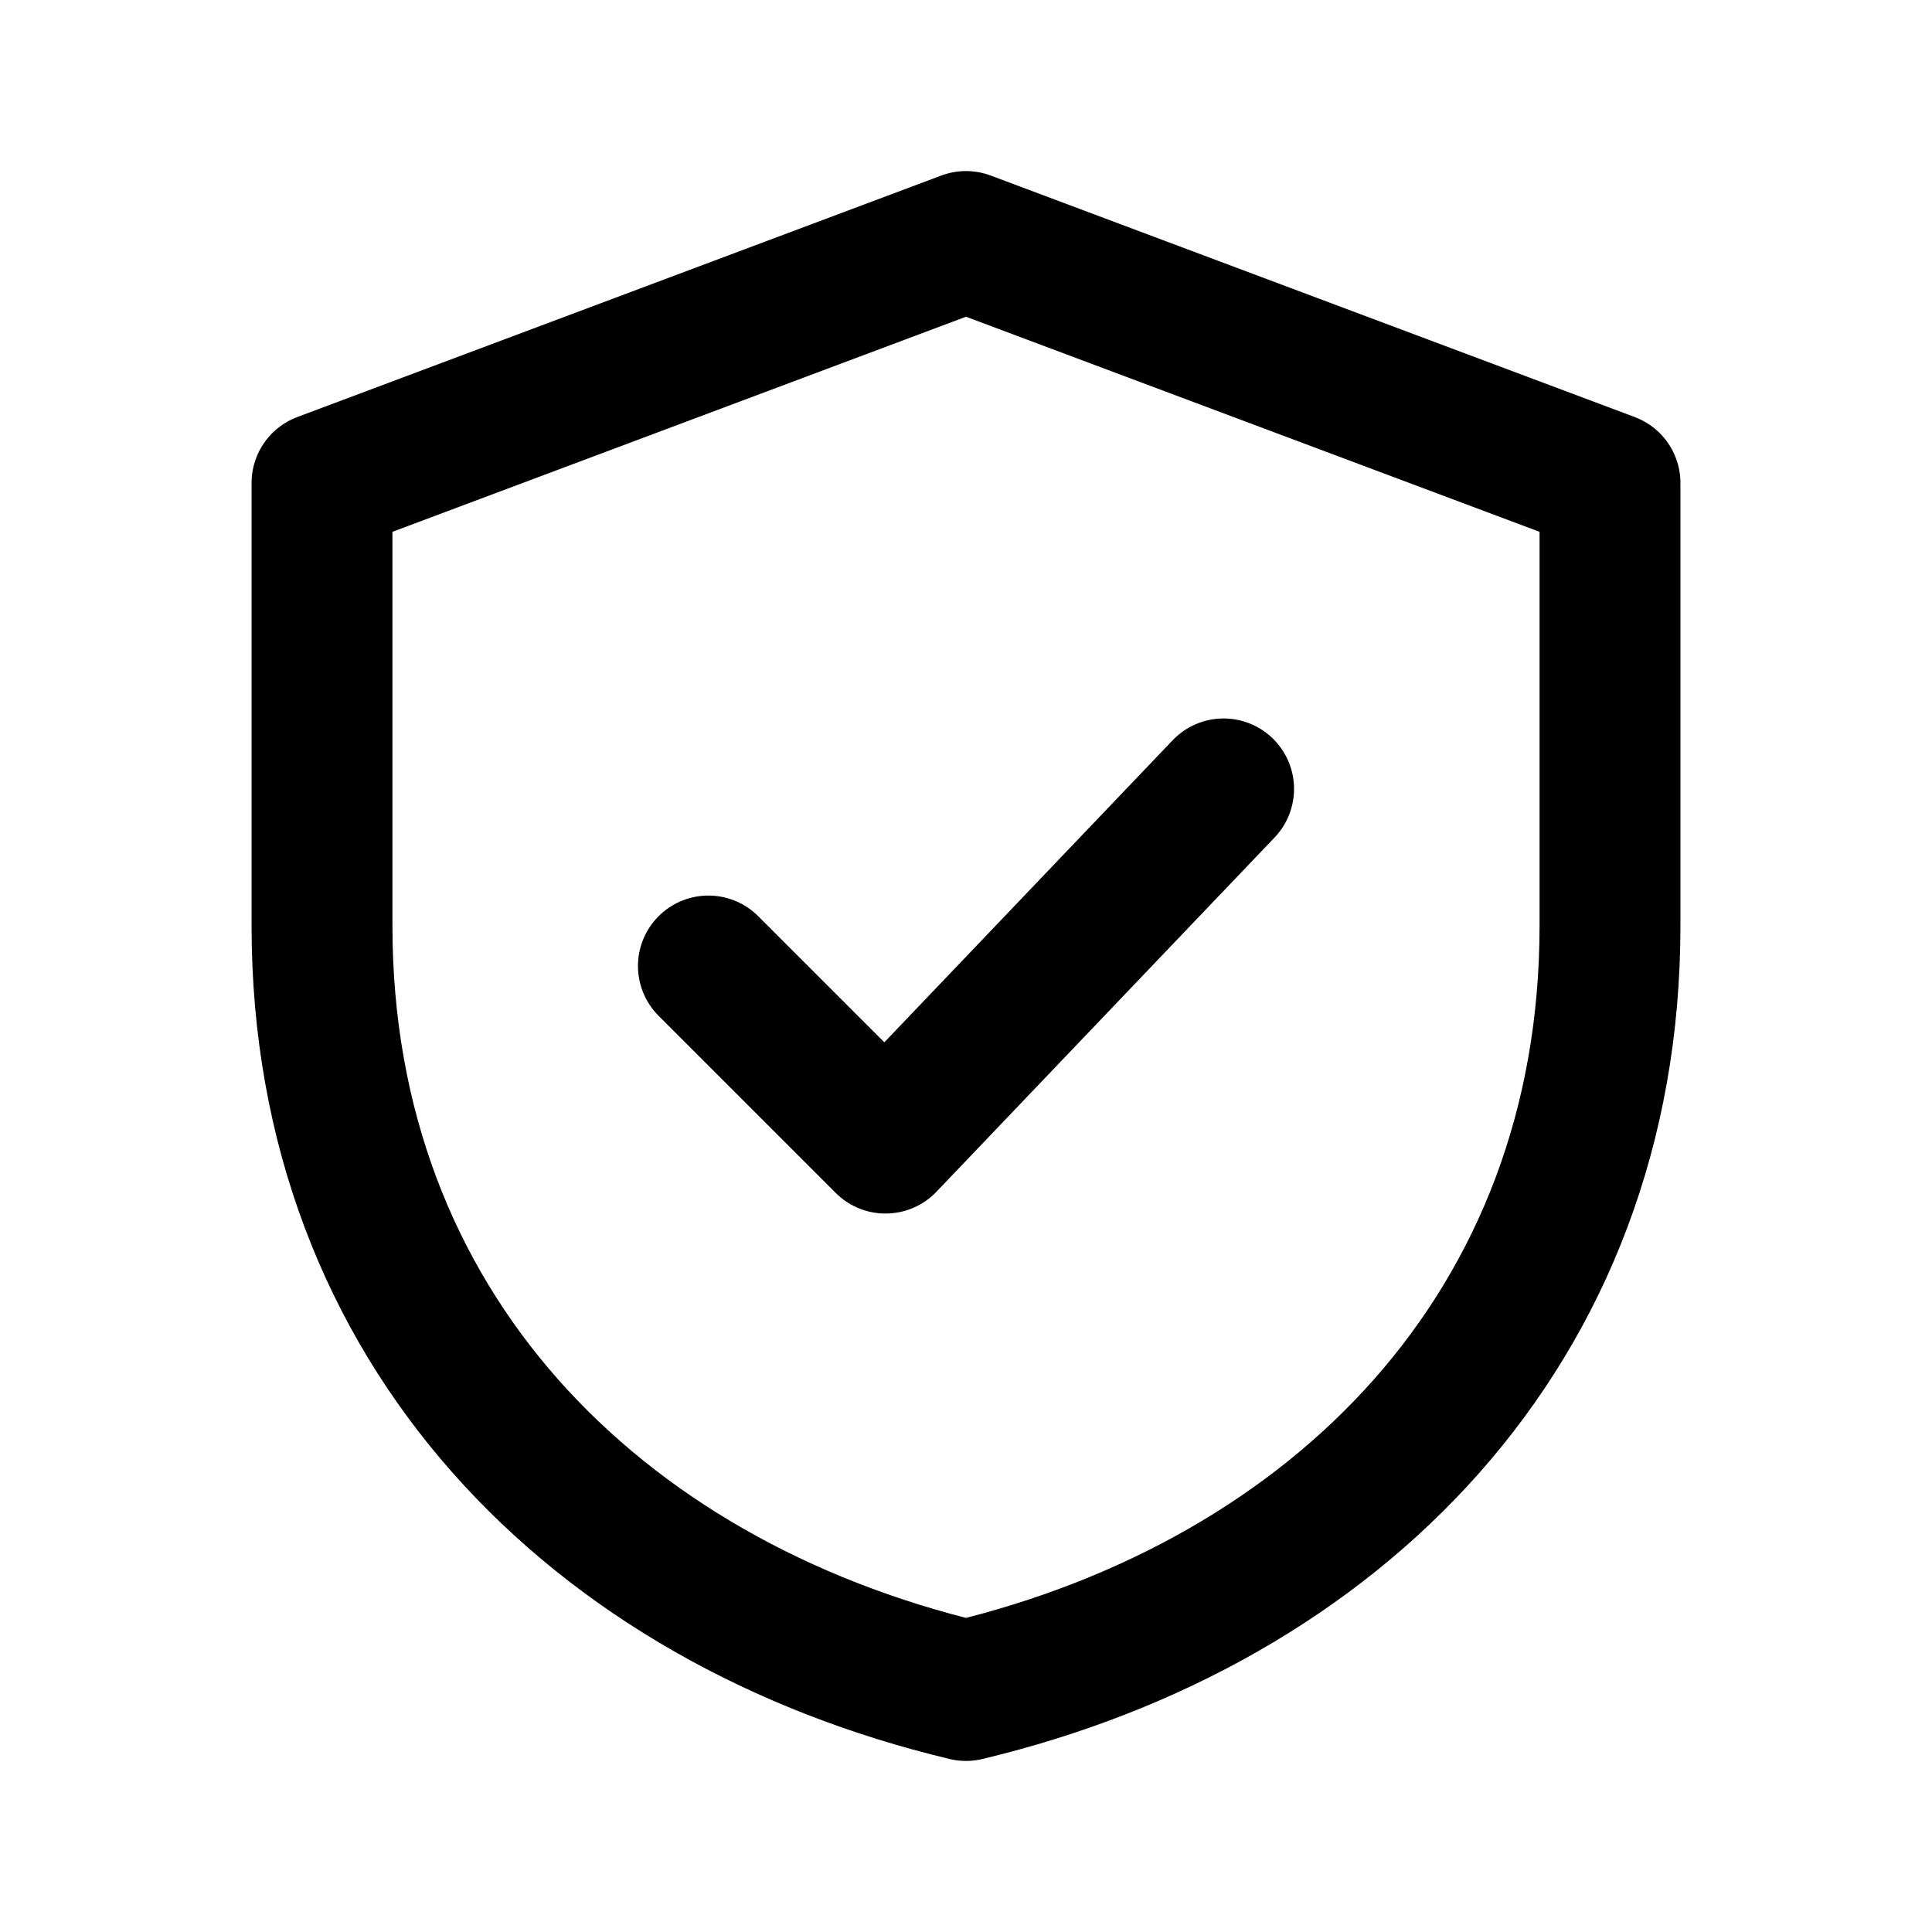
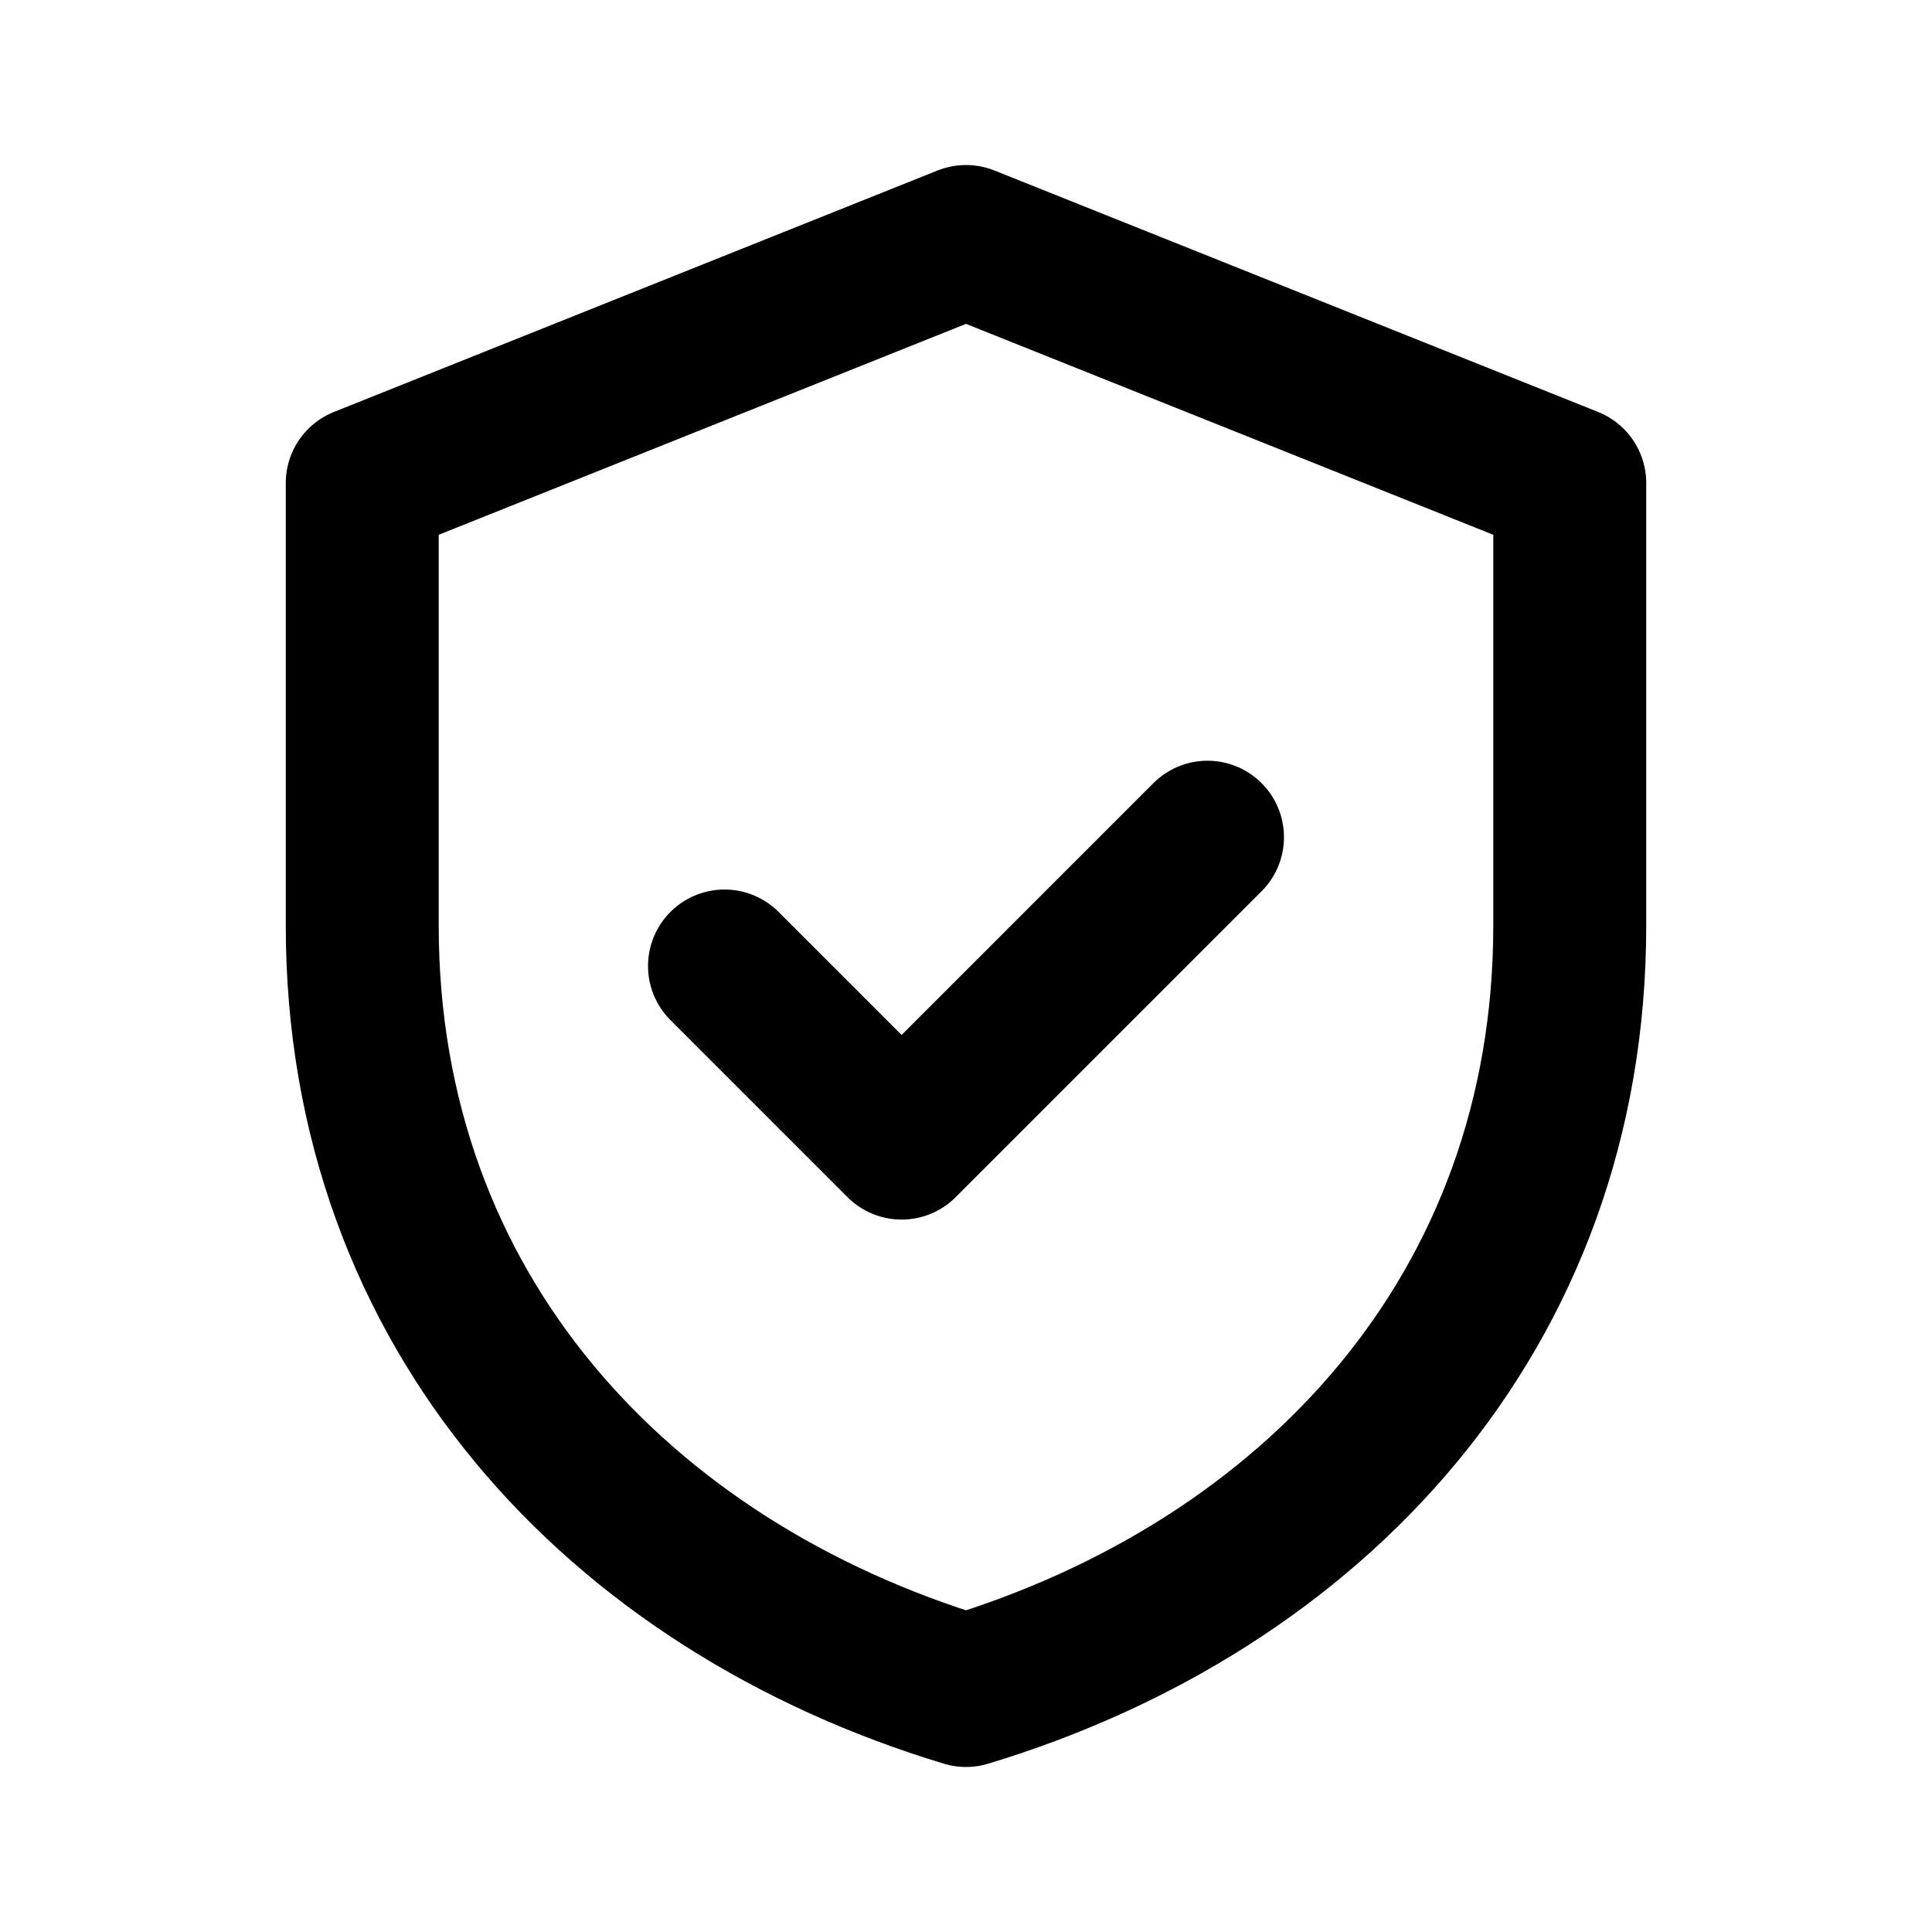
- <svg xmlns="http://www.w3.org/2000/svg" width="24" height="24" viewBox="0 0 24 24" fill="none" stroke="#000" stroke-width="1.75" stroke-linecap="round" stroke-linejoin="round">
-   <path d="M12 3l8 3v5.5c0 5-3.4 8.4-8 9.5-4.6-1.1-8-4.5-8-9.5V6z" />
-   <path d="M8.8 12l2.2 2.2 4.2-4.4" />
+ <svg xmlns="http://www.w3.org/2000/svg" width="24" height="24" viewBox="0 0 24 24" fill="none" stroke="#000" stroke-width="1.9" stroke-linecap="round" stroke-linejoin="round">
+   <path d="M12 3l7.5 3v5.5c0 4.8-3.2 8.2-7.5 9.5-4.3-1.3-7.5-4.7-7.5-9.5V6z" />
+   <path d="M9 12l2.2 2.2L15 10.4" />
</svg>
